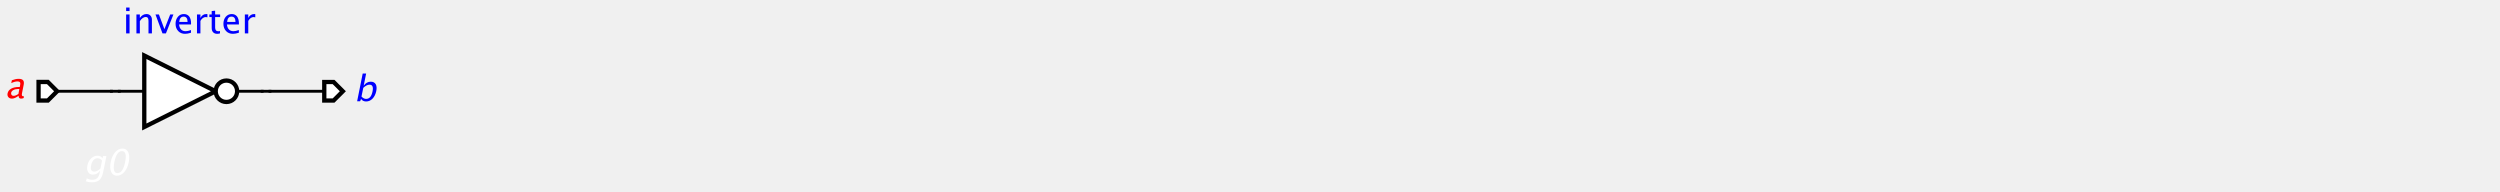
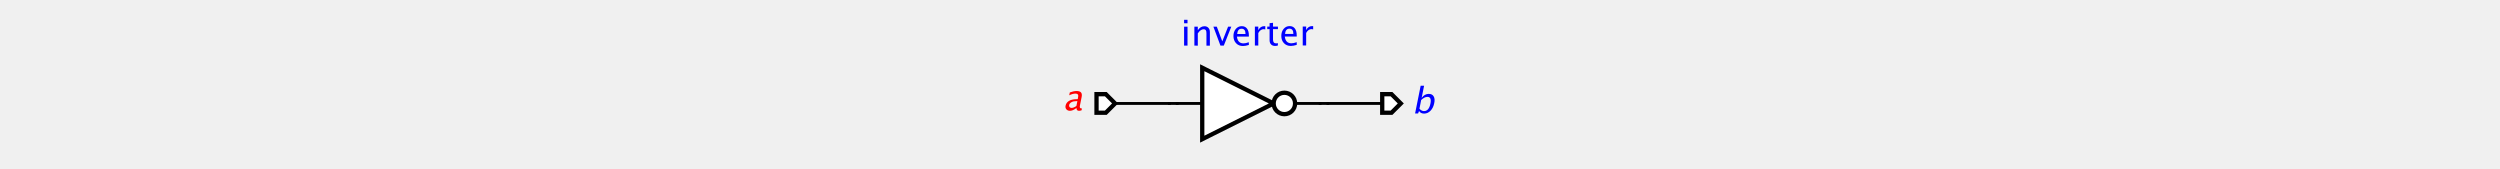
- <svg xmlns="http://www.w3.org/2000/svg" color-interpolation="auto" color-rendering="auto" fill="black" fill-opacity="1" font-family="'Dialog'" font-size="12px" font-style="normal" font-weight="normal" height="134" image-rendering="auto" shape-rendering="auto" stroke="black" stroke-dasharray="none" stroke-dashoffset="0" stroke-linecap="square" stroke-linejoin="miter" stroke-miterlimit="10" stroke-opacity="1" stroke-width="1" text-rendering="auto" width="1750">
+ <svg xmlns="http://www.w3.org/2000/svg" font-size="12px" font-style="normal" font-weight="normal" height="118" stroke-miterlimit="10" width="1750" id="svg2" version="1.1" style="font-style:normal;font-weight:normal;font-size:12px;font-family:Dialog;color-interpolation:auto;fill:#000000;fill-opacity:1;stroke:#000000;stroke-width:1;stroke-linecap:square;stroke-linejoin:miter;stroke-miterlimit:10;stroke-dasharray:none;stroke-dashoffset:0;stroke-opacity:1;color-rendering:auto;image-rendering:auto;shape-rendering:auto;text-rendering:auto">
  <defs id="genericDefs" />
-   <g>
-     <g fill="white" stroke="white" stroke-width="0.06" transform="scale(50,50) translate(2.6698,2.2777) matrix(1,0,0,1,2,-1)">
-       <path d="M-0.13 -0.13 L0 -0.13 L0.13 0 L0 0.13 L-0.13 0.13 Z" stroke="none" />
-       <path d="M-0.13 -0.13 L0 -0.13 L0.13 0 L0 0.13 L-0.13 0.13 Z" fill="none" stroke="black" />
+   <g id="g5" transform="translate(740.5695,8.5319)">
+     <g transform="matrix(50,0,0,50,233.49,63.885)" id="g7" style="fill:#ffffff;stroke:#ffffff;stroke-width:0.06">
+       <path d="M -0.13,-0.13 0,-0.13 0.13,0 0,0.13 l -0.13,0 z" id="path9" style="stroke:none" />
+       <path d="M -0.13,-0.13 0,-0.13 0.13,0 0,0.13 l -0.13,0 z" id="path11" style="fill:none;stroke:#000000" />
    </g>
-     <g fill="blue" font-family="sans-serif" font-size="0.5px" font-style="italic" stroke="blue" stroke-width="0.06" transform="matrix(50,0,0,50,233.4922,63.8831)">
-       <path d="M0.33 0.14 L0.408 -0.248 L0.456 -0.248 L0.422 -0.078 Q0.462 -0.134 0.521 -0.134 Q0.569 -0.134 0.59 -0.099 Q0.61 -0.064 0.598 -0.004 Q0.585 0.062 0.546 0.103 Q0.507 0.143 0.456 0.143 Q0.409 0.143 0.385 0.107 L0.372 0.14 ZM0.391 0.074 Q0.422 0.107 0.456 0.107 Q0.525 0.107 0.546 0.001 Q0.565 -0.092 0.503 -0.092 Q0.463 -0.092 0.416 -0.048 Z" stroke="none" />
+     <g font-size="0.5px" font-style="italic" transform="matrix(50,0,0,50,233.4922,63.8831)" id="g13" style="font-style:italic;font-size:0.5px;font-family:sans-serif;fill:#0000ff;stroke:#0000ff;stroke-width:0.06">
+       <path d="m 0.33,0.14 0.078,-0.388 0.048,0 -0.034,0.17 q 0.041,-0.056 0.1,-0.056 0.048,0 0.068,0.035 0.021,0.035 0.008,0.095 -0.013,0.066 -0.052,0.106 -0.039,0.04 -0.09,0.04 -0.047,0 -0.071,-0.036 L 0.372,0.14 Z M 0.391,0.074 q 0.03,0.033 0.064,0.033 0.069,0 0.09,-0.106 0.019,-0.093 -0.043,-0.093 -0.04,0 -0.087,0.044 z" id="path15" style="stroke:none" />
    </g>
-     <g fill="white" font-family="sans-serif" font-size="0.5px" font-style="italic" stroke="white" stroke-width="0.06" transform="matrix(50,0,0,50,33.4922,63.8831)">
-       <path d="M-0.13 -0.13 L0 -0.13 L0.13 0 L0 0.13 L-0.13 0.13 Z" stroke="none" />
-       <path d="M-0.13 -0.13 L0 -0.13 L0.13 0 L0 0.13 L-0.13 0.13 Z" fill="none" stroke="black" />
+     <g font-size="0.5px" font-style="italic" transform="matrix(50,0,0,50,33.4922,63.8831)" id="g17" style="font-style:italic;font-size:0.5px;font-family:sans-serif;fill:#ffffff;stroke:#ffffff;stroke-width:0.06">
+       <path d="M -0.13,-0.13 0,-0.13 0.13,0 0,0.13 l -0.13,0 z" id="path19" style="stroke:none" />
+       <path d="M -0.13,-0.13 0,-0.13 0.13,0 0,0.13 l -0.13,0 z" id="path21" style="fill:none;stroke:#000000" />
    </g>
-     <g fill="red" font-family="sans-serif" font-size="0.5px" font-style="italic" stroke="red" stroke-width="0.06" transform="matrix(50,0,0,50,33.4922,63.8831)">
-       <path d="M-0.41 0.063 Q-0.462 0.103 -0.502 0.103 Q-0.535 0.103 -0.552 0.083 Q-0.57 0.062 -0.564 0.03 Q-0.555 -0.013 -0.514 -0.036 Q-0.472 -0.06 -0.404 -0.06 L-0.393 -0.06 L-0.387 -0.092 Q-0.377 -0.138 -0.425 -0.138 Q-0.463 -0.138 -0.512 -0.114 L-0.504 -0.154 Q-0.451 -0.174 -0.409 -0.174 Q-0.364 -0.174 -0.347 -0.154 Q-0.33 -0.134 -0.338 -0.092 L-0.362 0.028 Q-0.371 0.07 -0.345 0.07 Q-0.342 0.07 -0.336 0.069 L-0.338 0.095 Q-0.356 0.103 -0.376 0.103 Q-0.409 0.103 -0.41 0.063 ZM-0.412 0.037 L-0.399 -0.031 L-0.415 -0.032 Q-0.454 -0.032 -0.482 -0.017 Q-0.509 -0.002 -0.514 0.022 Q-0.517 0.04 -0.507 0.052 Q-0.498 0.064 -0.48 0.064 Q-0.45 0.064 -0.412 0.037 Z" stroke="none" />
+     <g font-size="0.5px" font-style="italic" transform="matrix(50,0,0,50,33.4922,63.8831)" id="g23" style="font-style:italic;font-size:0.5px;font-family:sans-serif;fill:#ff0000;stroke:#ff0000;stroke-width:0.06">
+       <path d="m -0.41,0.063 q -0.051,0.04 -0.091,0.04 -0.033,0 -0.051,-0.021 -0.018,-0.021 -0.011,-0.052 0.009,-0.043 0.05,-0.067 0.041,-0.023 0.109,-0.023 l 0.011,0 0.006,-0.032 q 0.009,-0.046 -0.038,-0.046 -0.038,0 -0.087,0.024 l 0.008,-0.04 q 0.053,-0.02 0.095,-0.02 0.044,0 0.062,0.02 0.017,0.02 0.009,0.062 l -0.024,0.12 q -0.008,0.041 0.017,0.041 0.003,0 0.009,-9e-4 l -0.002,0.027 q -0.018,0.008 -0.038,0.008 -0.034,0 -0.035,-0.04 z m -0.002,-0.026 0.014,-0.069 -0.016,-5e-4 q -0.04,0 -0.067,0.015 -0.027,0.015 -0.032,0.039 -0.004,0.017 0.006,0.029 0.01,0.012 0.027,0.012 0.03,0 0.068,-0.027 z" id="path25" style="stroke:none" />
    </g>
-     <g fill="white" font-family="sans-serif" font-size="0.5px" font-style="italic" stroke="white" stroke-width="0.06" transform="matrix(50,0,0,50,133.4922,63.8831) translate(-0.15,0)">
-       <path d="M-0.5 -0.5 L-0.5 0.5 L0.5 0 Z" stroke="none" />
-       <path d="M-0.5 -0.5 L-0.5 0.5 L0.5 0 Z" fill="none" stroke="black" />
-       <circle cx="0" cy="0" r="0.15" stroke="none" transform="translate(0.65,0)" />
-       <circle cx="0" cy="0" fill="none" r="0.15" stroke="black" transform="translate(0.65,0)" />
-       <line fill="none" stroke="black" stroke-width="0.04" transform="translate(0.15,0)" x1="0.65" x2="1" y1="0" y2="0" />
-       <line fill="none" stroke="black" stroke-width="0.04" transform="translate(0.15,0)" x1="-0.65" x2="-1" y1="0" y2="0" />
+     <g font-size="0.5px" font-style="italic" transform="matrix(50,0,0,50,125.9922,63.8831)" id="g27" style="font-style:italic;font-size:0.5px;font-family:sans-serif;fill:#ffffff;stroke:#ffffff;stroke-width:0.06">
+       <path d="m -0.5,-0.5 0,1 1,-0.5 z" id="path29" style="stroke:none" />
+       <path d="m -0.5,-0.5 0,1 1,-0.5 z" id="path31" style="fill:none;stroke:#000000" />
+       <circle cx="0" cy="0" r="0.15" transform="translate(0.65,0)" id="circle33" style="stroke:none" />
+       <circle cx="0" cy="0" r="0.15" transform="translate(0.65,0)" id="circle35" style="fill:none;stroke:#000000" />
+       <line transform="translate(0.15,0)" x1="0.65" x2="1" y1="0" y2="0" id="line37" style="fill:none;stroke:#000000;stroke-width:0.04" />
+       <line transform="translate(0.15,0)" x1="-0.65" x2="-1" y1="0" y2="0" id="line39" style="fill:none;stroke:#000000;stroke-width:0.04" />
    </g>
-     <g fill="blue" font-family="sans-serif" font-size="0.5px" stroke="blue" stroke-width="0.04" transform="matrix(50,0,0,50,133.4922,63.8831)">
-       <path d="M-0.904 -0.81 L-0.904 -1.075 L-0.856 -1.075 L-0.856 -0.81 ZM-0.904 -1.123 L-0.904 -1.172 L-0.856 -1.172 L-0.856 -1.123 ZM-0.76 -0.81 L-0.76 -1.075 L-0.712 -1.075 L-0.712 -1.026 Q-0.674 -1.081 -0.619 -1.081 Q-0.584 -1.081 -0.564 -1.059 Q-0.543 -1.038 -0.543 -1.001 L-0.543 -0.81 L-0.591 -0.81 L-0.591 -0.985 Q-0.591 -1.015 -0.6 -1.027 Q-0.609 -1.04 -0.628 -1.04 Q-0.673 -1.04 -0.712 -0.982 L-0.712 -0.81 ZM-0.395 -0.81 L-0.493 -1.075 L-0.445 -1.075 L-0.368 -0.869 L-0.287 -1.075 L-0.242 -1.075 L-0.347 -0.81 ZM0.004 -0.819 Q-0.045 -0.804 -0.079 -0.804 Q-0.138 -0.804 -0.175 -0.843 Q-0.212 -0.882 -0.212 -0.944 Q-0.212 -1.004 -0.179 -1.043 Q-0.147 -1.081 -0.096 -1.081 Q-0.048 -1.081 -0.021 -1.047 Q0.005 -1.013 0.005 -0.95 L0.004 -0.935 L-0.163 -0.935 Q-0.152 -0.841 -0.07 -0.841 Q-0.04 -0.841 0.004 -0.857 ZM-0.161 -0.971 L-0.044 -0.971 Q-0.044 -1.045 -0.099 -1.045 Q-0.154 -1.045 -0.161 -0.971 ZM0.088 -0.81 L0.088 -1.075 L0.136 -1.075 L0.136 -1.026 Q0.164 -1.081 0.219 -1.081 Q0.226 -1.081 0.234 -1.08 L0.234 -1.035 Q0.222 -1.039 0.212 -1.039 Q0.167 -1.039 0.136 -0.985 L0.136 -0.81 ZM0.372 -0.804 Q0.335 -0.804 0.315 -0.825 Q0.294 -0.846 0.294 -0.883 L0.294 -1.039 L0.261 -1.039 L0.261 -1.075 L0.294 -1.075 L0.294 -1.123 L0.342 -1.128 L0.342 -1.075 L0.412 -1.075 L0.412 -1.039 L0.342 -1.039 L0.342 -0.892 Q0.342 -0.84 0.387 -0.84 Q0.397 -0.84 0.41 -0.843 L0.41 -0.81 Q0.388 -0.804 0.372 -0.804 ZM0.674 -0.819 Q0.625 -0.804 0.591 -0.804 Q0.532 -0.804 0.495 -0.843 Q0.458 -0.882 0.458 -0.944 Q0.458 -1.004 0.491 -1.043 Q0.524 -1.081 0.574 -1.081 Q0.622 -1.081 0.649 -1.047 Q0.675 -1.013 0.675 -0.95 L0.675 -0.935 L0.507 -0.935 Q0.518 -0.841 0.6 -0.841 Q0.63 -0.841 0.674 -0.857 ZM0.51 -0.971 L0.627 -0.971 Q0.627 -1.045 0.571 -1.045 Q0.516 -1.045 0.51 -0.971 ZM0.758 -0.81 L0.758 -1.075 L0.806 -1.075 L0.806 -1.026 Q0.835 -1.081 0.889 -1.081 Q0.896 -1.081 0.904 -1.08 L0.904 -1.035 Q0.892 -1.039 0.882 -1.039 Q0.837 -1.039 0.806 -0.985 L0.806 -0.81 Z" stroke="none" />
-       <path d="M-1.468 1.261 L-1.454 1.219 Q-1.417 1.239 -1.376 1.239 Q-1.295 1.239 -1.277 1.153 L-1.269 1.111 Q-1.307 1.167 -1.368 1.167 Q-1.415 1.167 -1.436 1.132 Q-1.458 1.097 -1.446 1.038 Q-1.434 0.978 -1.394 0.94 Q-1.354 0.902 -1.304 0.902 Q-1.259 0.902 -1.234 0.938 L-1.228 0.907 L-1.18 0.907 L-1.219 1.1 Q-1.231 1.163 -1.244 1.193 Q-1.256 1.222 -1.278 1.242 Q-1.316 1.275 -1.382 1.275 Q-1.429 1.275 -1.468 1.261 ZM-1.263 1.081 L-1.241 0.971 Q-1.266 0.938 -1.304 0.938 Q-1.337 0.938 -1.361 0.964 Q-1.385 0.991 -1.394 1.037 Q-1.412 1.125 -1.35 1.125 Q-1.309 1.125 -1.263 1.081 ZM-1.033 1.182 Q-1.089 1.182 -1.113 1.129 Q-1.137 1.077 -1.12 0.992 Q-1.103 0.906 -1.058 0.854 Q-1.012 0.802 -0.956 0.802 Q-0.899 0.802 -0.874 0.854 Q-0.85 0.906 -0.867 0.991 Q-0.884 1.078 -0.929 1.13 Q-0.975 1.182 -1.033 1.182 ZM-1.025 1.146 Q-0.949 1.146 -0.918 0.99 Q-0.887 0.838 -0.963 0.838 Q-1.038 0.838 -1.069 0.992 Q-1.099 1.146 -1.025 1.146 Z" fill="white" stroke="none" />
+     <g font-size="0.5px" transform="matrix(50,0,0,50,133.4922,63.8831)" id="g41" style="font-size:0.5px;font-family:sans-serif;fill:#0000ff;stroke:#0000ff;stroke-width:0.04">
+       <path d="m -0.904,-0.81 0,-0.265 0.048,0 0,0.265 z m 0,-0.313 0,-0.048 0.048,0 0,0.048 z m 0.144,0.313 0,-0.265 0.048,0 0,0.05 q 0.038,-0.056 0.093,-0.056 0.034,0 0.055,0.022 0.021,0.022 0.021,0.059 l 0,0.191 -0.048,0 0,-0.175 q 0,-0.03 -0.009,-0.042 -0.009,-0.013 -0.029,-0.013 -0.044,0 -0.083,0.058 l 0,0.172 z m 0.365,0 -0.099,-0.265 0.048,0 0.077,0.206 0.081,-0.206 0.045,0 -0.105,0.265 z m 0.398,-0.009 q -0.048,0.015 -0.083,0.015 -0.059,0 -0.096,-0.039 -0.037,-0.039 -0.037,-0.101 0,-0.06 0.033,-0.099 0.033,-0.039 0.083,-0.039 0.048,0 0.074,0.034 0.026,0.034 0.026,0.097 l -3e-4,0.015 -0.167,0 q 0.011,0.095 0.092,0.095 0.03,0 0.074,-0.016 z m -0.164,-0.153 0.117,0 q 0,-0.074 -0.055,-0.074 -0.055,0 -0.062,0.074 z m 0.248,0.161 0,-0.265 0.048,0 0,0.05 q 0.029,-0.056 0.083,-0.056 0.007,0 0.015,0.001 l 0,0.045 q -0.013,-0.004 -0.022,-0.004 -0.046,0 -0.076,0.054 l 0,0.175 z m 0.284,0.006 q -0.037,0 -0.057,-0.021 -0.021,-0.021 -0.021,-0.058 l 0,-0.156 -0.033,0 0,-0.036 0.033,0 0,-0.048 0.048,-0.005 0,0.053 0.069,0 0,0.036 -0.069,0 0,0.147 q 0,0.052 0.045,0.052 0.01,0 0.023,-0.003 l 0,0.033 q -0.022,0.006 -0.039,0.006 z m 0.302,-0.015 q -0.048,0.015 -0.083,0.015 -0.059,0 -0.096,-0.039 -0.037,-0.039 -0.037,-0.101 0,-0.06 0.033,-0.099 0.033,-0.039 0.083,-0.039 0.048,0 0.074,0.034 0.026,0.034 0.026,0.097 l -2e-4,0.015 -0.167,0 q 0.011,0.095 0.093,0.095 0.03,0 0.074,-0.016 z m -0.164,-0.153 0.117,0 q 0,-0.074 -0.055,-0.074 -0.055,0 -0.062,0.074 z m 0.248,0.161 0,-0.265 0.048,0 0,0.05 q 0.029,-0.056 0.083,-0.056 0.007,0 0.015,0.001 l 0,0.045 q -0.012,-0.004 -0.022,-0.004 -0.046,0 -0.076,0.054 l 0,0.175 z" id="path43" style="stroke:none" />
    </g>
-     <g font-family="sans-serif" font-size="0.5px" font-style="italic" stroke-width="0.04" transform="matrix(50,0,0,50,133.4922,113.8831)">
-       <path d="M1.11 -1 L1.87 -1" fill="none" />
-       <path d="M1.87 -1.075 L1.87 -0.925 L1.87 -1 Z" stroke="none" />
+     <g font-size="0.5px" font-style="italic" transform="matrix(50,0,0,50,133.4922,113.8831)" id="g47" style="font-style:italic;font-size:0.5px;font-family:sans-serif;stroke-width:0.04">
+       <path d="m 1.11,-1 0.76,0" id="path49" style="fill:none" />
+       <path d="m 1.87,-1.075 0,0.15 0,-0.075 z" id="path51" style="stroke:none" />
    </g>
-     <g font-family="sans-serif" font-size="0.5px" font-style="italic" stroke-width="0.04" transform="matrix(50,0,0,50,133.4922,113.8831)">
-       <line fill="none" x1="1" x2="1.11" y1="-1" y2="-1" />
+     <g font-size="0.5px" font-style="italic" transform="matrix(50,0,0,50,133.4922,113.8831)" id="g53" style="font-style:italic;font-size:0.5px;font-family:sans-serif;stroke-width:0.04">
+       <line x1="1" x2="1.11" y1="-1" y2="-1" id="line55" style="fill:none" />
    </g>
-     <g font-family="sans-serif" font-size="0.5px" font-style="italic" stroke-width="0.04" transform="matrix(50,0,0,50,133.4922,113.8831)">
-       <path d="M-1.87 -1 L-1.11 -1" fill="none" />
-       <path d="M-1.11 -1.075 L-1.11 -0.925 L-1.11 -1 Z" stroke="none" />
+     <g font-size="0.5px" font-style="italic" transform="matrix(50,0,0,50,133.4922,113.8831)" id="g57" style="font-style:italic;font-size:0.5px;font-family:sans-serif;stroke-width:0.04">
+       <path d="m -1.87,-1 0.76,0" id="path59" style="fill:none" />
+       <path d="m -1.11,-1.075 0,0.15 0,-0.075 z" id="path61" style="stroke:none" />
    </g>
-     <g font-family="sans-serif" font-size="0.5px" font-style="italic" stroke-width="0.04" transform="matrix(50,0,0,50,133.4922,113.8831)">
-       <line fill="none" x1="-1.11" x2="-1" y1="-1" y2="-1" />
+     <g font-size="0.5px" font-style="italic" transform="matrix(50,0,0,50,133.4922,113.8831)" id="g63" style="font-style:italic;font-size:0.5px;font-family:sans-serif;stroke-width:0.04">
+       <line x1="-1.11" x2="-1" y1="-1" y2="-1" id="line65" style="fill:none" />
    </g>
  </g>
</svg>
